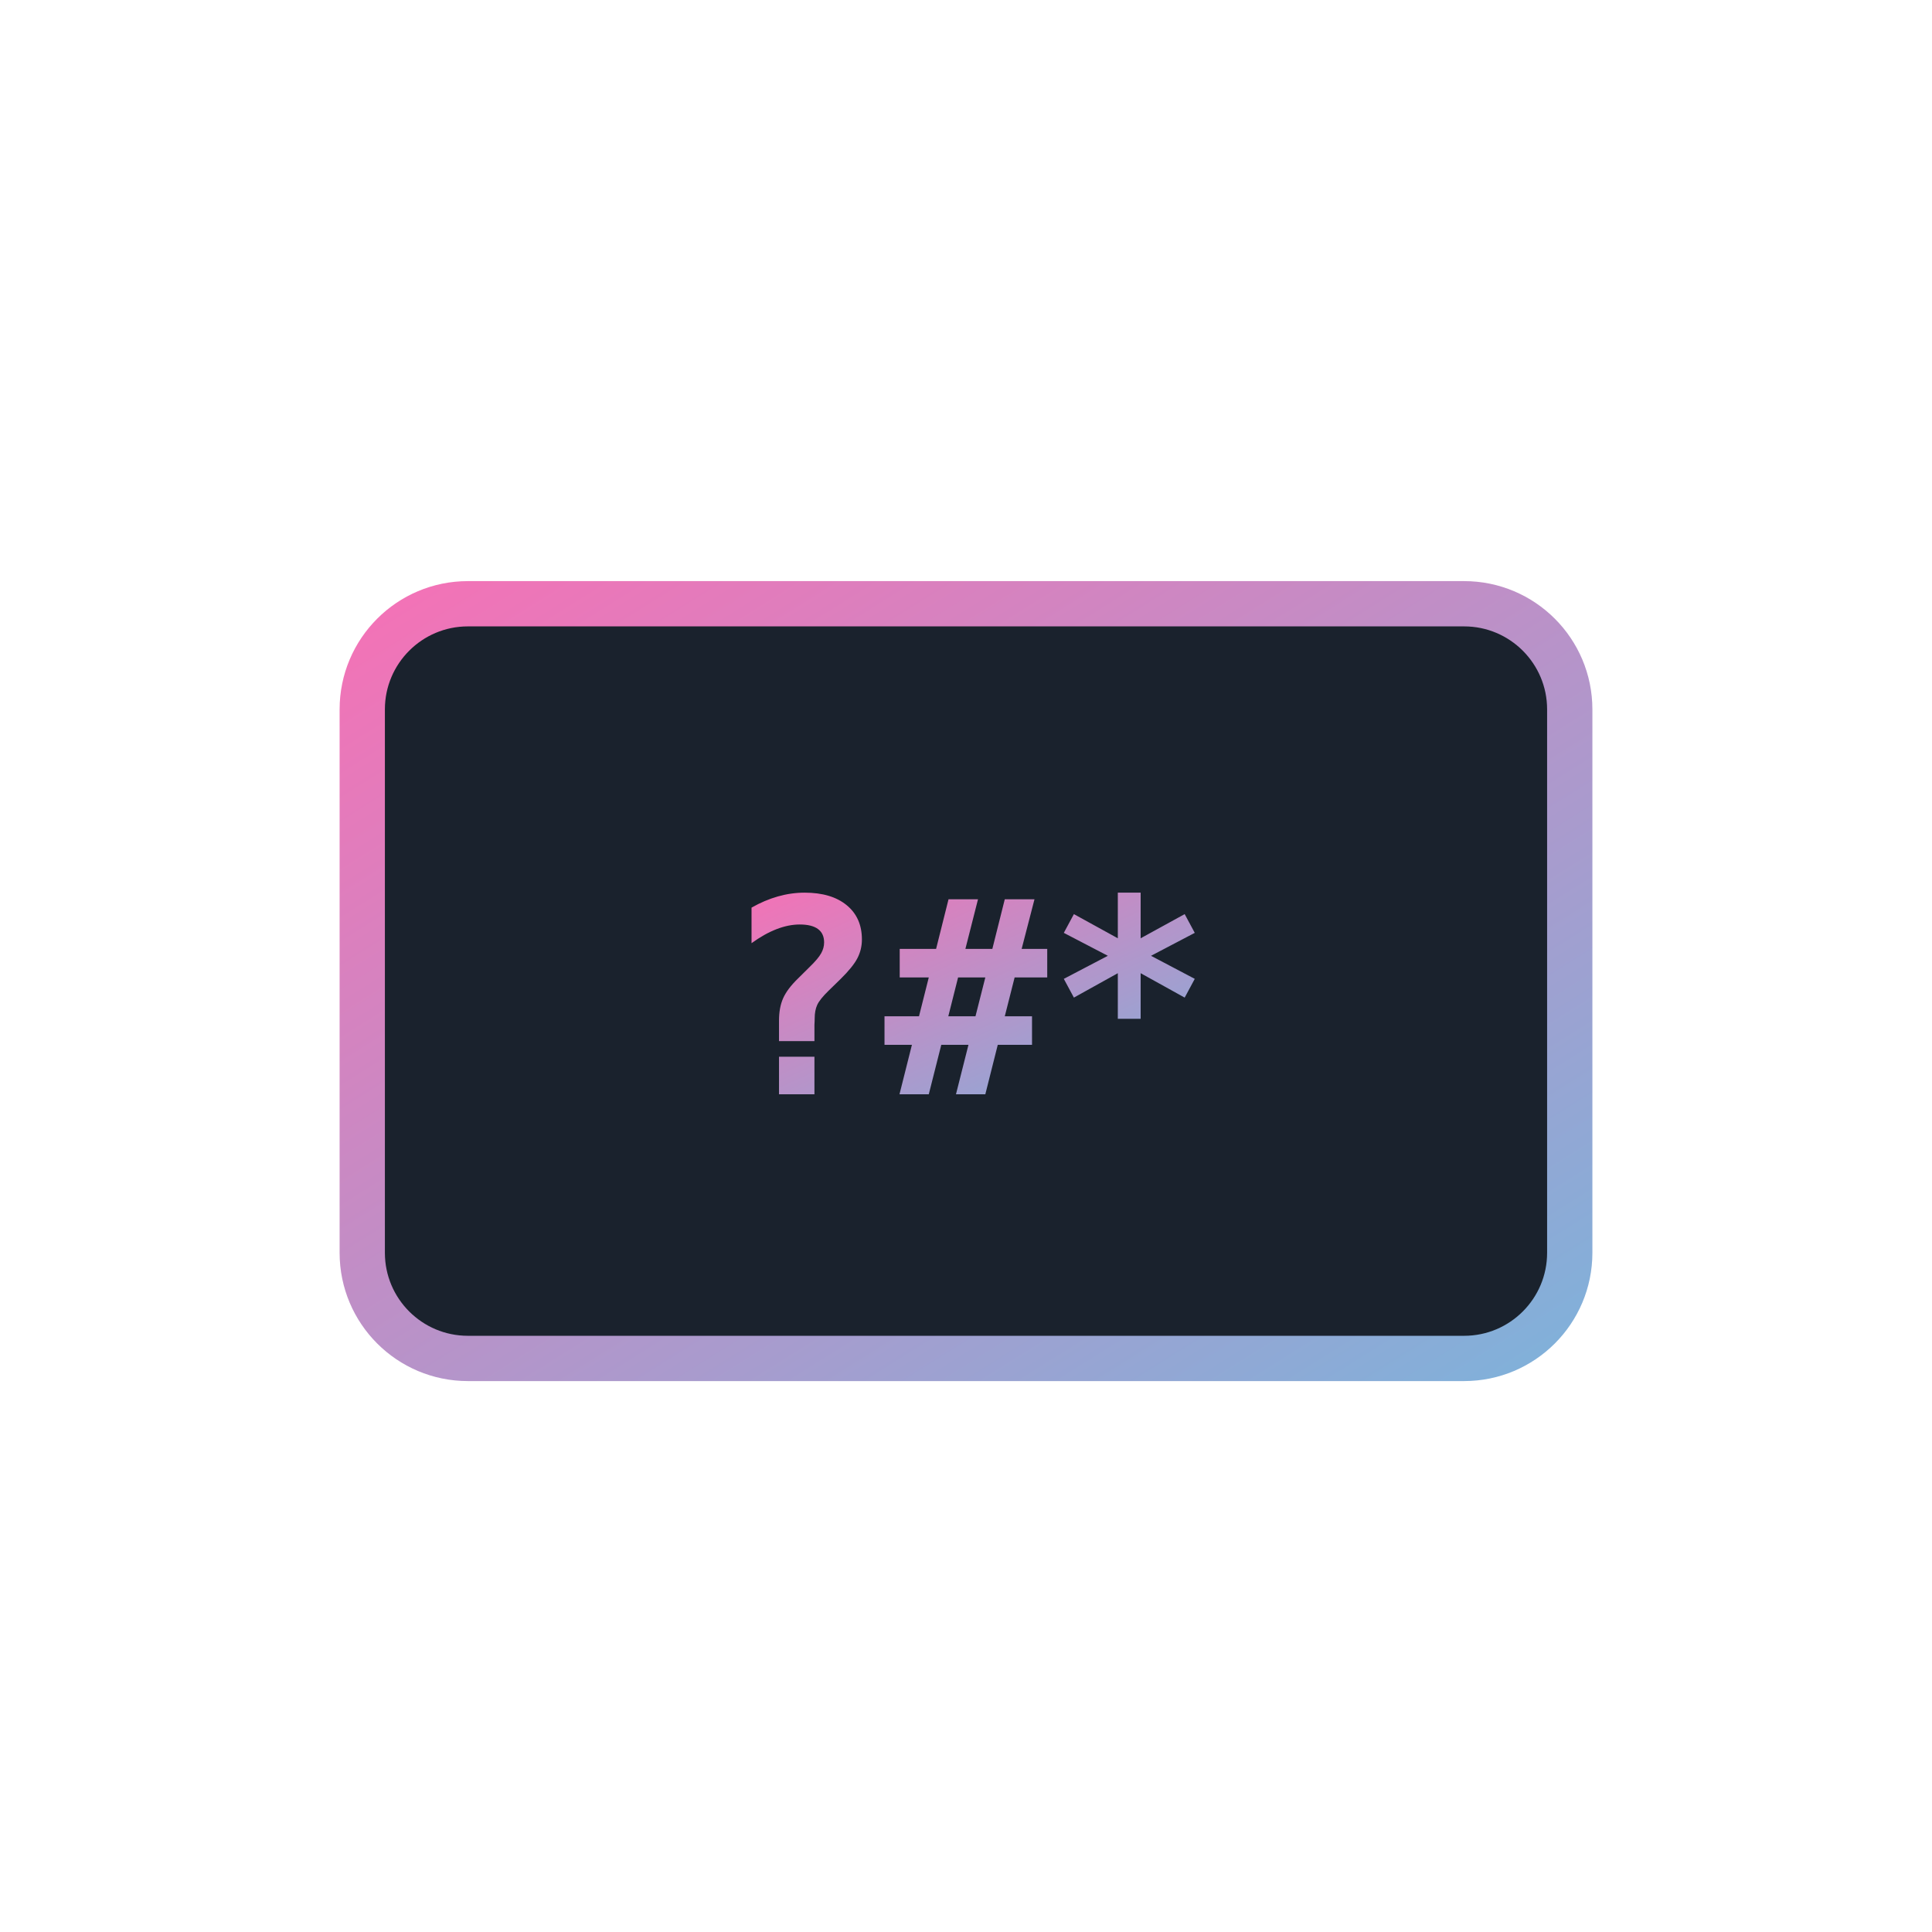
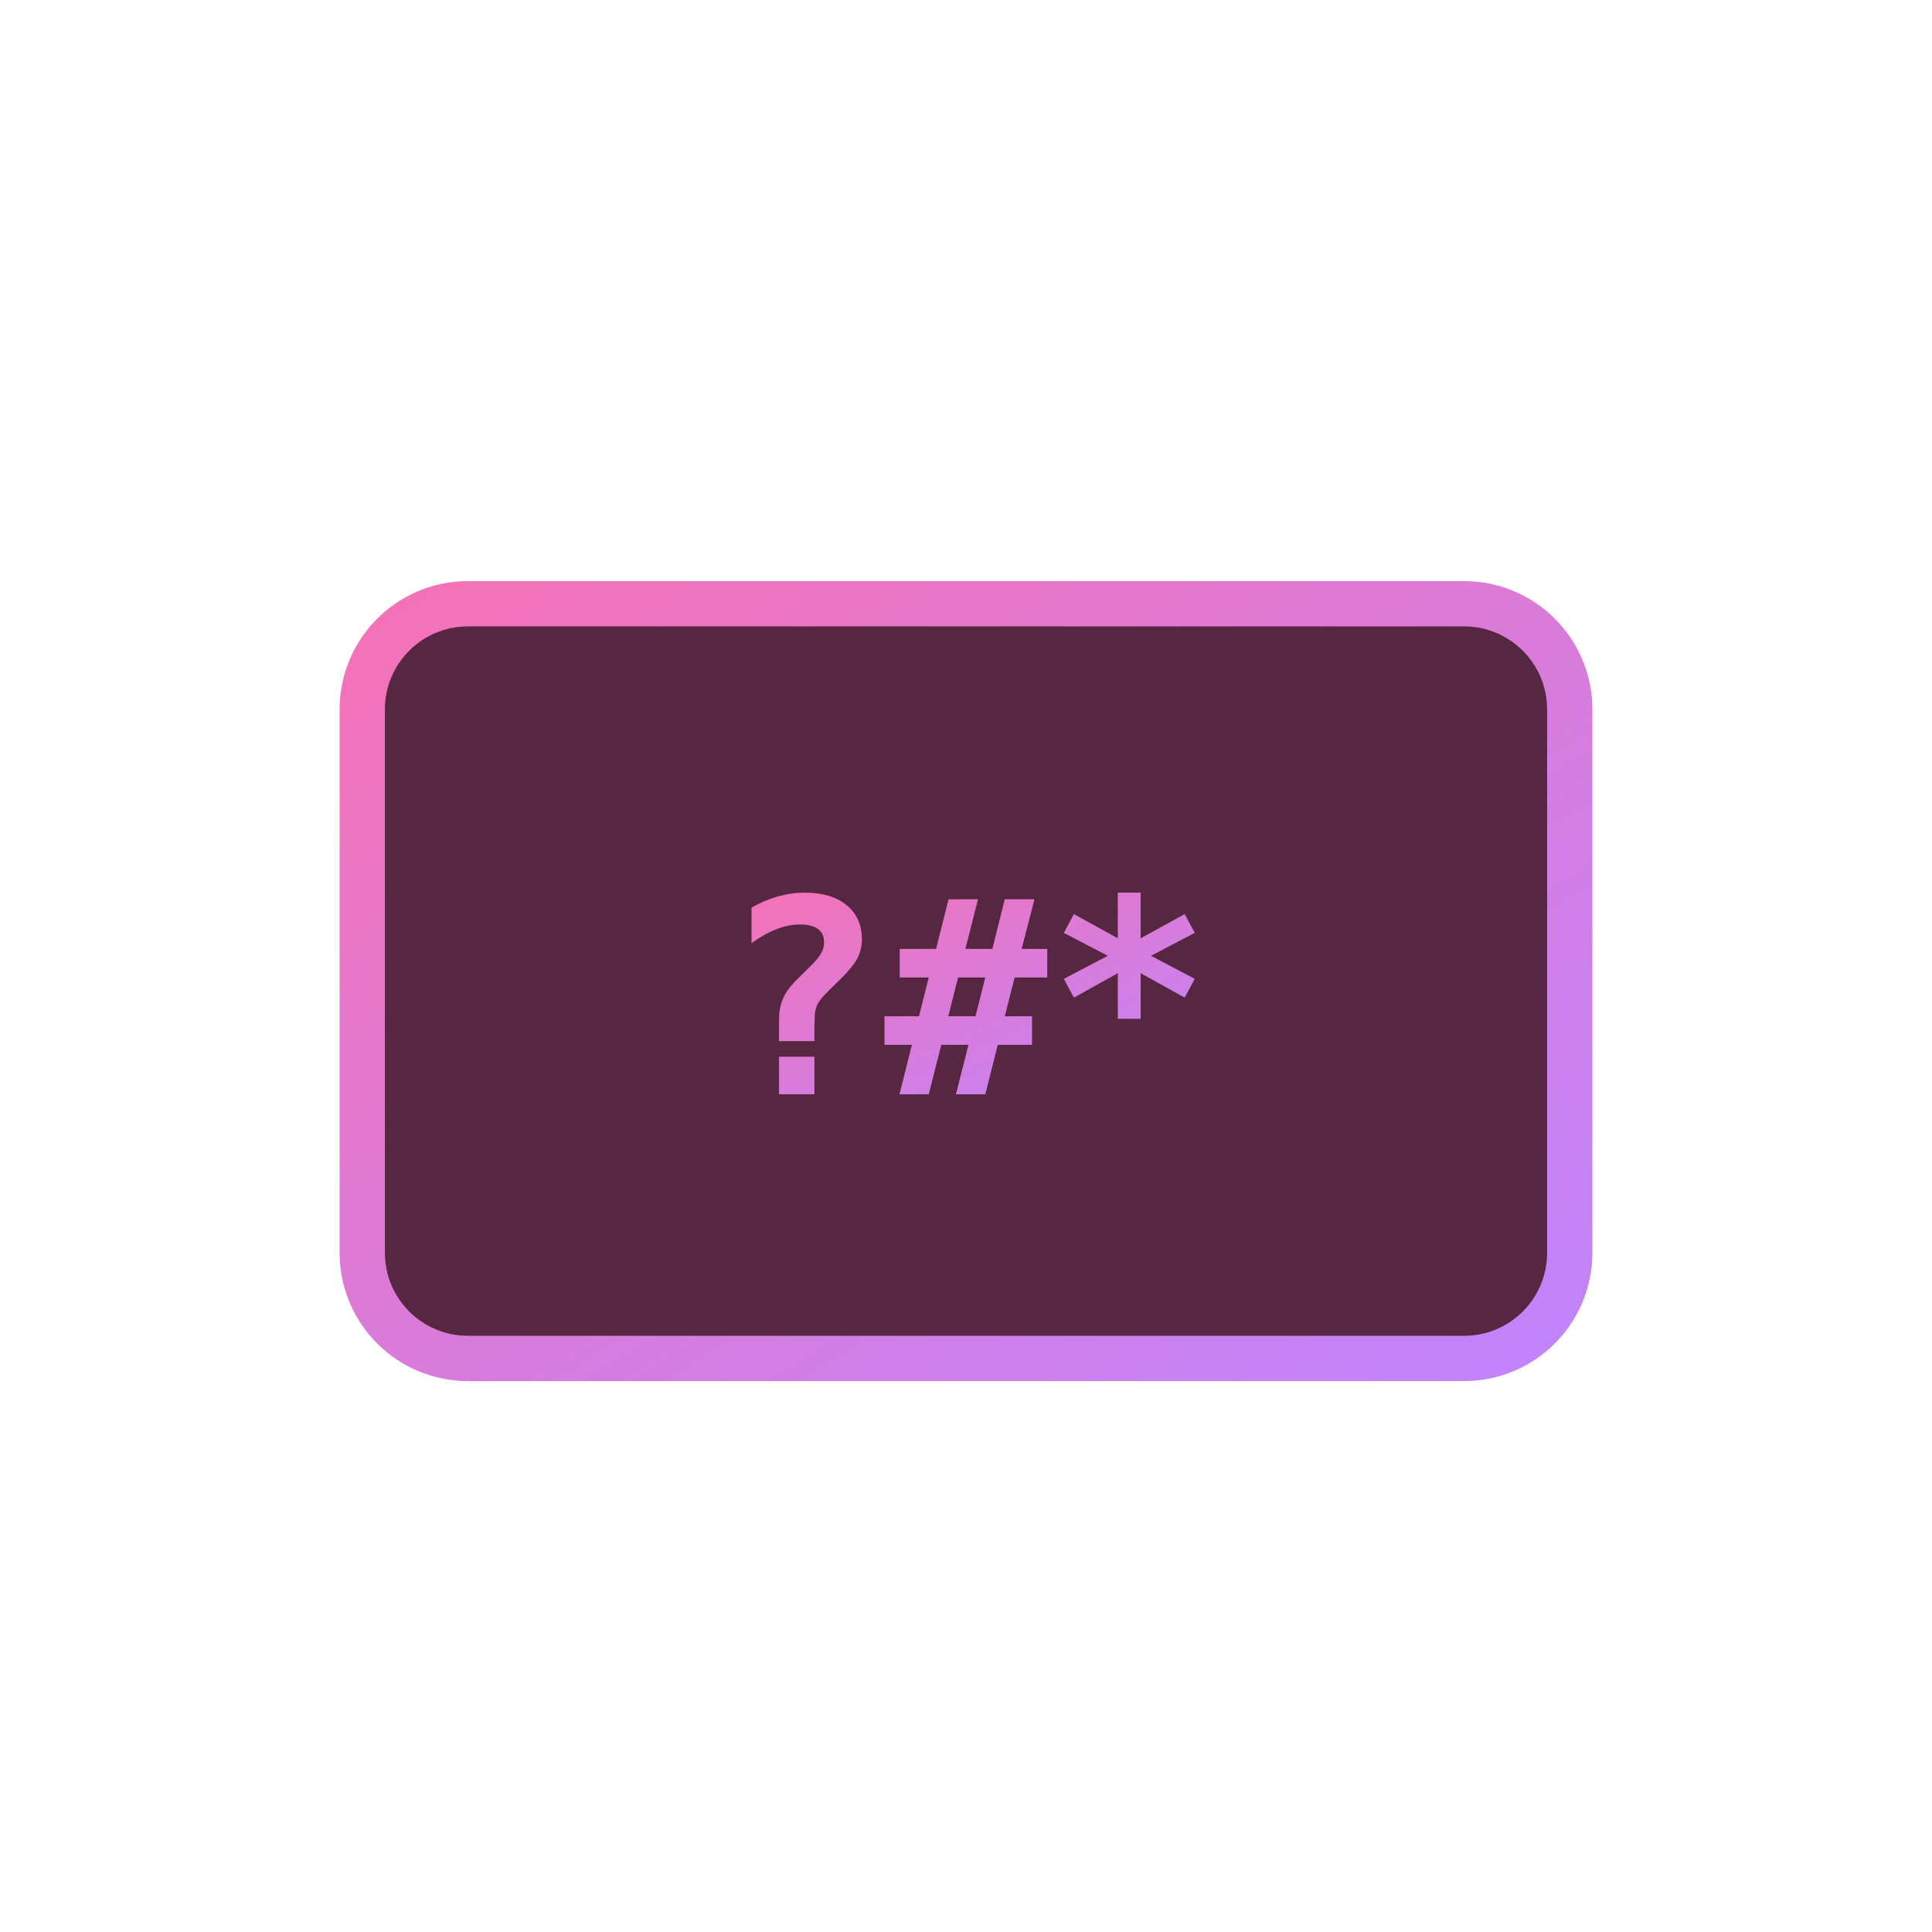
<svg xmlns="http://www.w3.org/2000/svg" viewBox="0 0 512 512" width="512" height="512" role="img" aria-label="php-rand">
  <defs>
    <linearGradient id="ac" x1="0" y1="0" x2="1" y2="1">
      <stop offset="0" stop-color="#f472b6" />
-       <stop offset="1" stop-color="#80b1da" />
+       <stop offset="1" stop-color="#c084fc" />
    </linearGradient>
    <linearGradient id="gWarm" x1="0%" y1="0%" x2="100%" y2="0%">
      <stop offset="0%" stop-color="#f472b6" />
-       <stop offset="100%" stop-color="#80b1da" />
+       <stop offset="100%" stop-color="#c084fc" />
    </linearGradient>
    <linearGradient id="canvasGrad" x1="0%" y1="0%" x2="100%" y2="100%">
-       <stop offset="0%" stop-color="#0a0e14" />
-       <stop offset="45%" stop-color="#151c28" />
-       <stop offset="100%" stop-color="#0c1820" />
-     </linearGradient>
-     <linearGradient id="bg" x1="0" y1="0" x2="1" y2="1">
-       <stop offset="0" stop-color="#1e1b4b" />
-       <stop offset="0.55" stop-color="#0f3a4a" />
-       <stop offset="1" stop-color="#0f766e" />
+       <stop offset="0%" stop-color="#1c1019" />
+       <stop offset="45%" stop-color="#492039" />
+       <stop offset="100%" stop-color="#1a0a16" />
    </linearGradient>
    <radialGradient id="glowA" cx="18%" cy="22%" r="55%">
-       <stop offset="0%" stop-color="#f472b6" stop-opacity="0.22" />
+       <stop offset="0%" stop-color="#f472b6" stop-opacity="0.28" />
      <stop offset="100%" stop-color="#f472b6" stop-opacity="0" />
    </radialGradient>
    <radialGradient id="glowB" cx="88%" cy="78%" r="50%">
-       <stop offset="0%" stop-color="#80b1da" stop-opacity="0.20" />
-       <stop offset="100%" stop-color="#80b1da" stop-opacity="0" />
+       <stop offset="0%" stop-color="#c084fc" stop-opacity="0.24" />
+       <stop offset="100%" stop-color="#c084fc" stop-opacity="0" />
    </radialGradient>
  </defs>
  <g transform="translate(0.0 0.0) scale(1.0)">
-     <rect x="96" y="160" width="320" height="200" rx="28" fill="#1a222d" stroke="url(#ac)" stroke-width="12" />
+     <rect x="96" y="160" width="320" height="200" rx="28" fill="#572742" stroke="url(#ac)" stroke-width="12" />
    <text x="256" y="290" text-anchor="middle" font-family="Consolas, monospace" font-size="72" font-weight="700" fill="url(#ac)">?#*</text>
  </g>
</svg>
